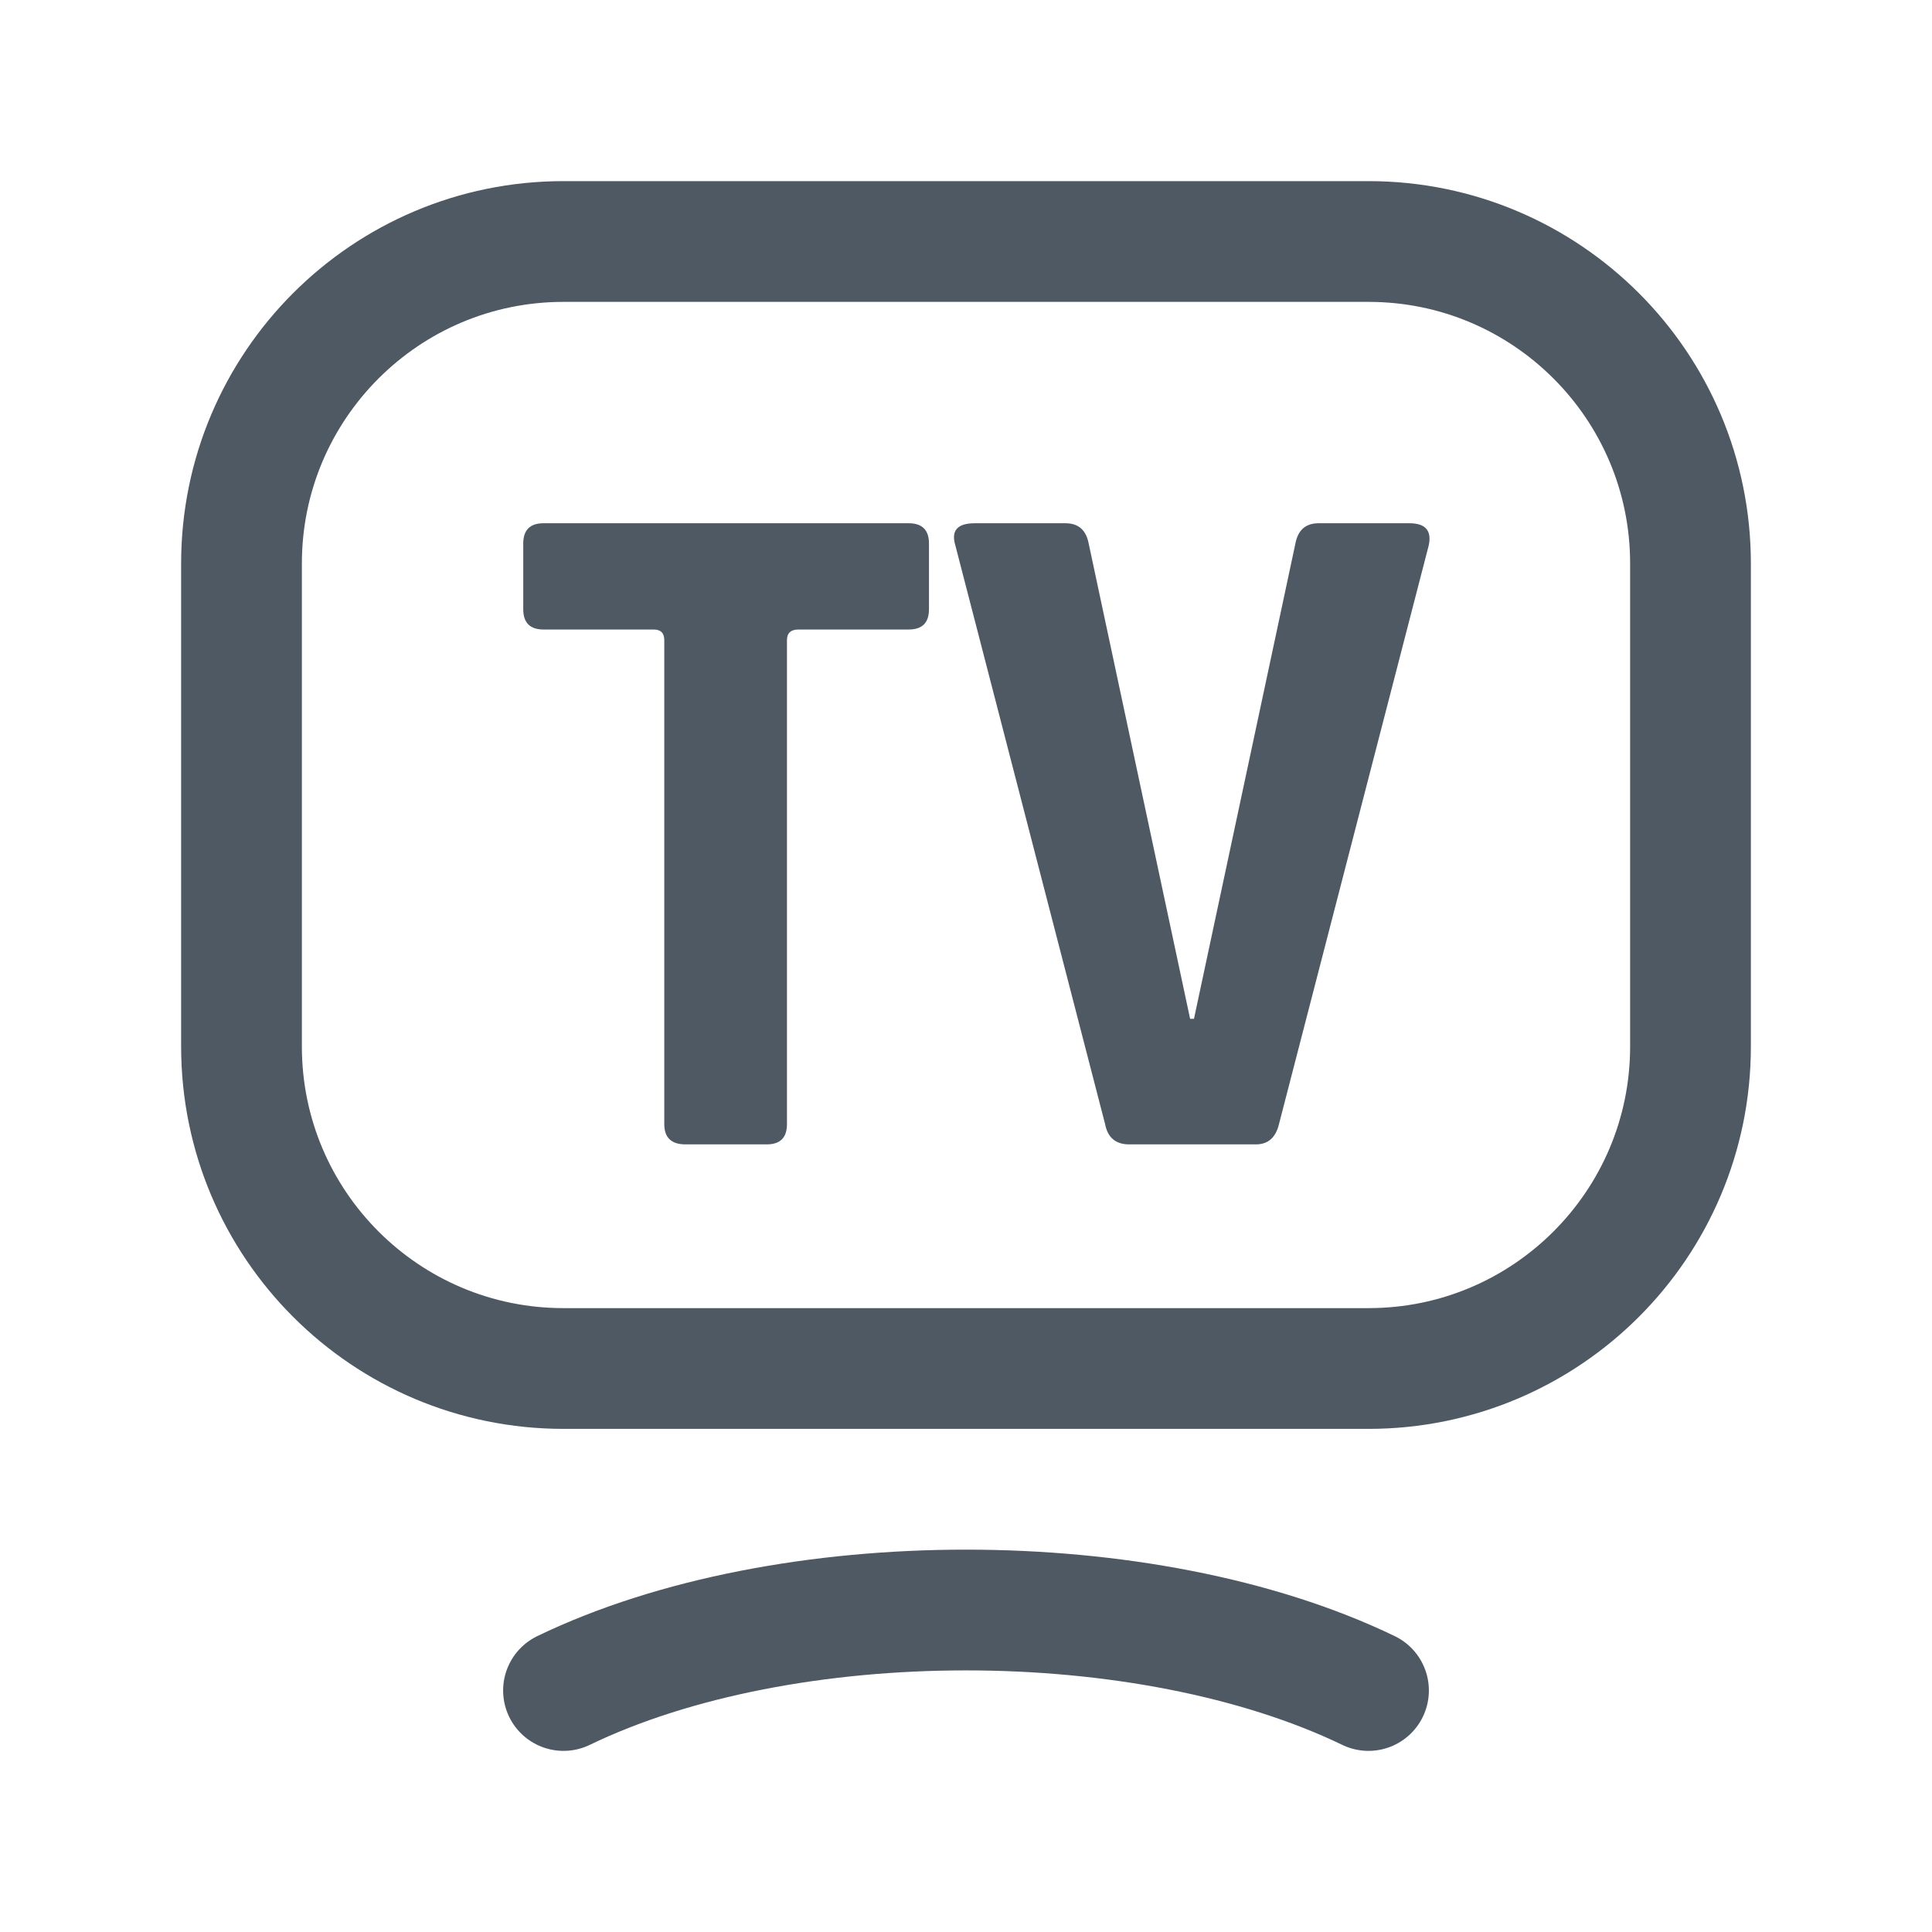
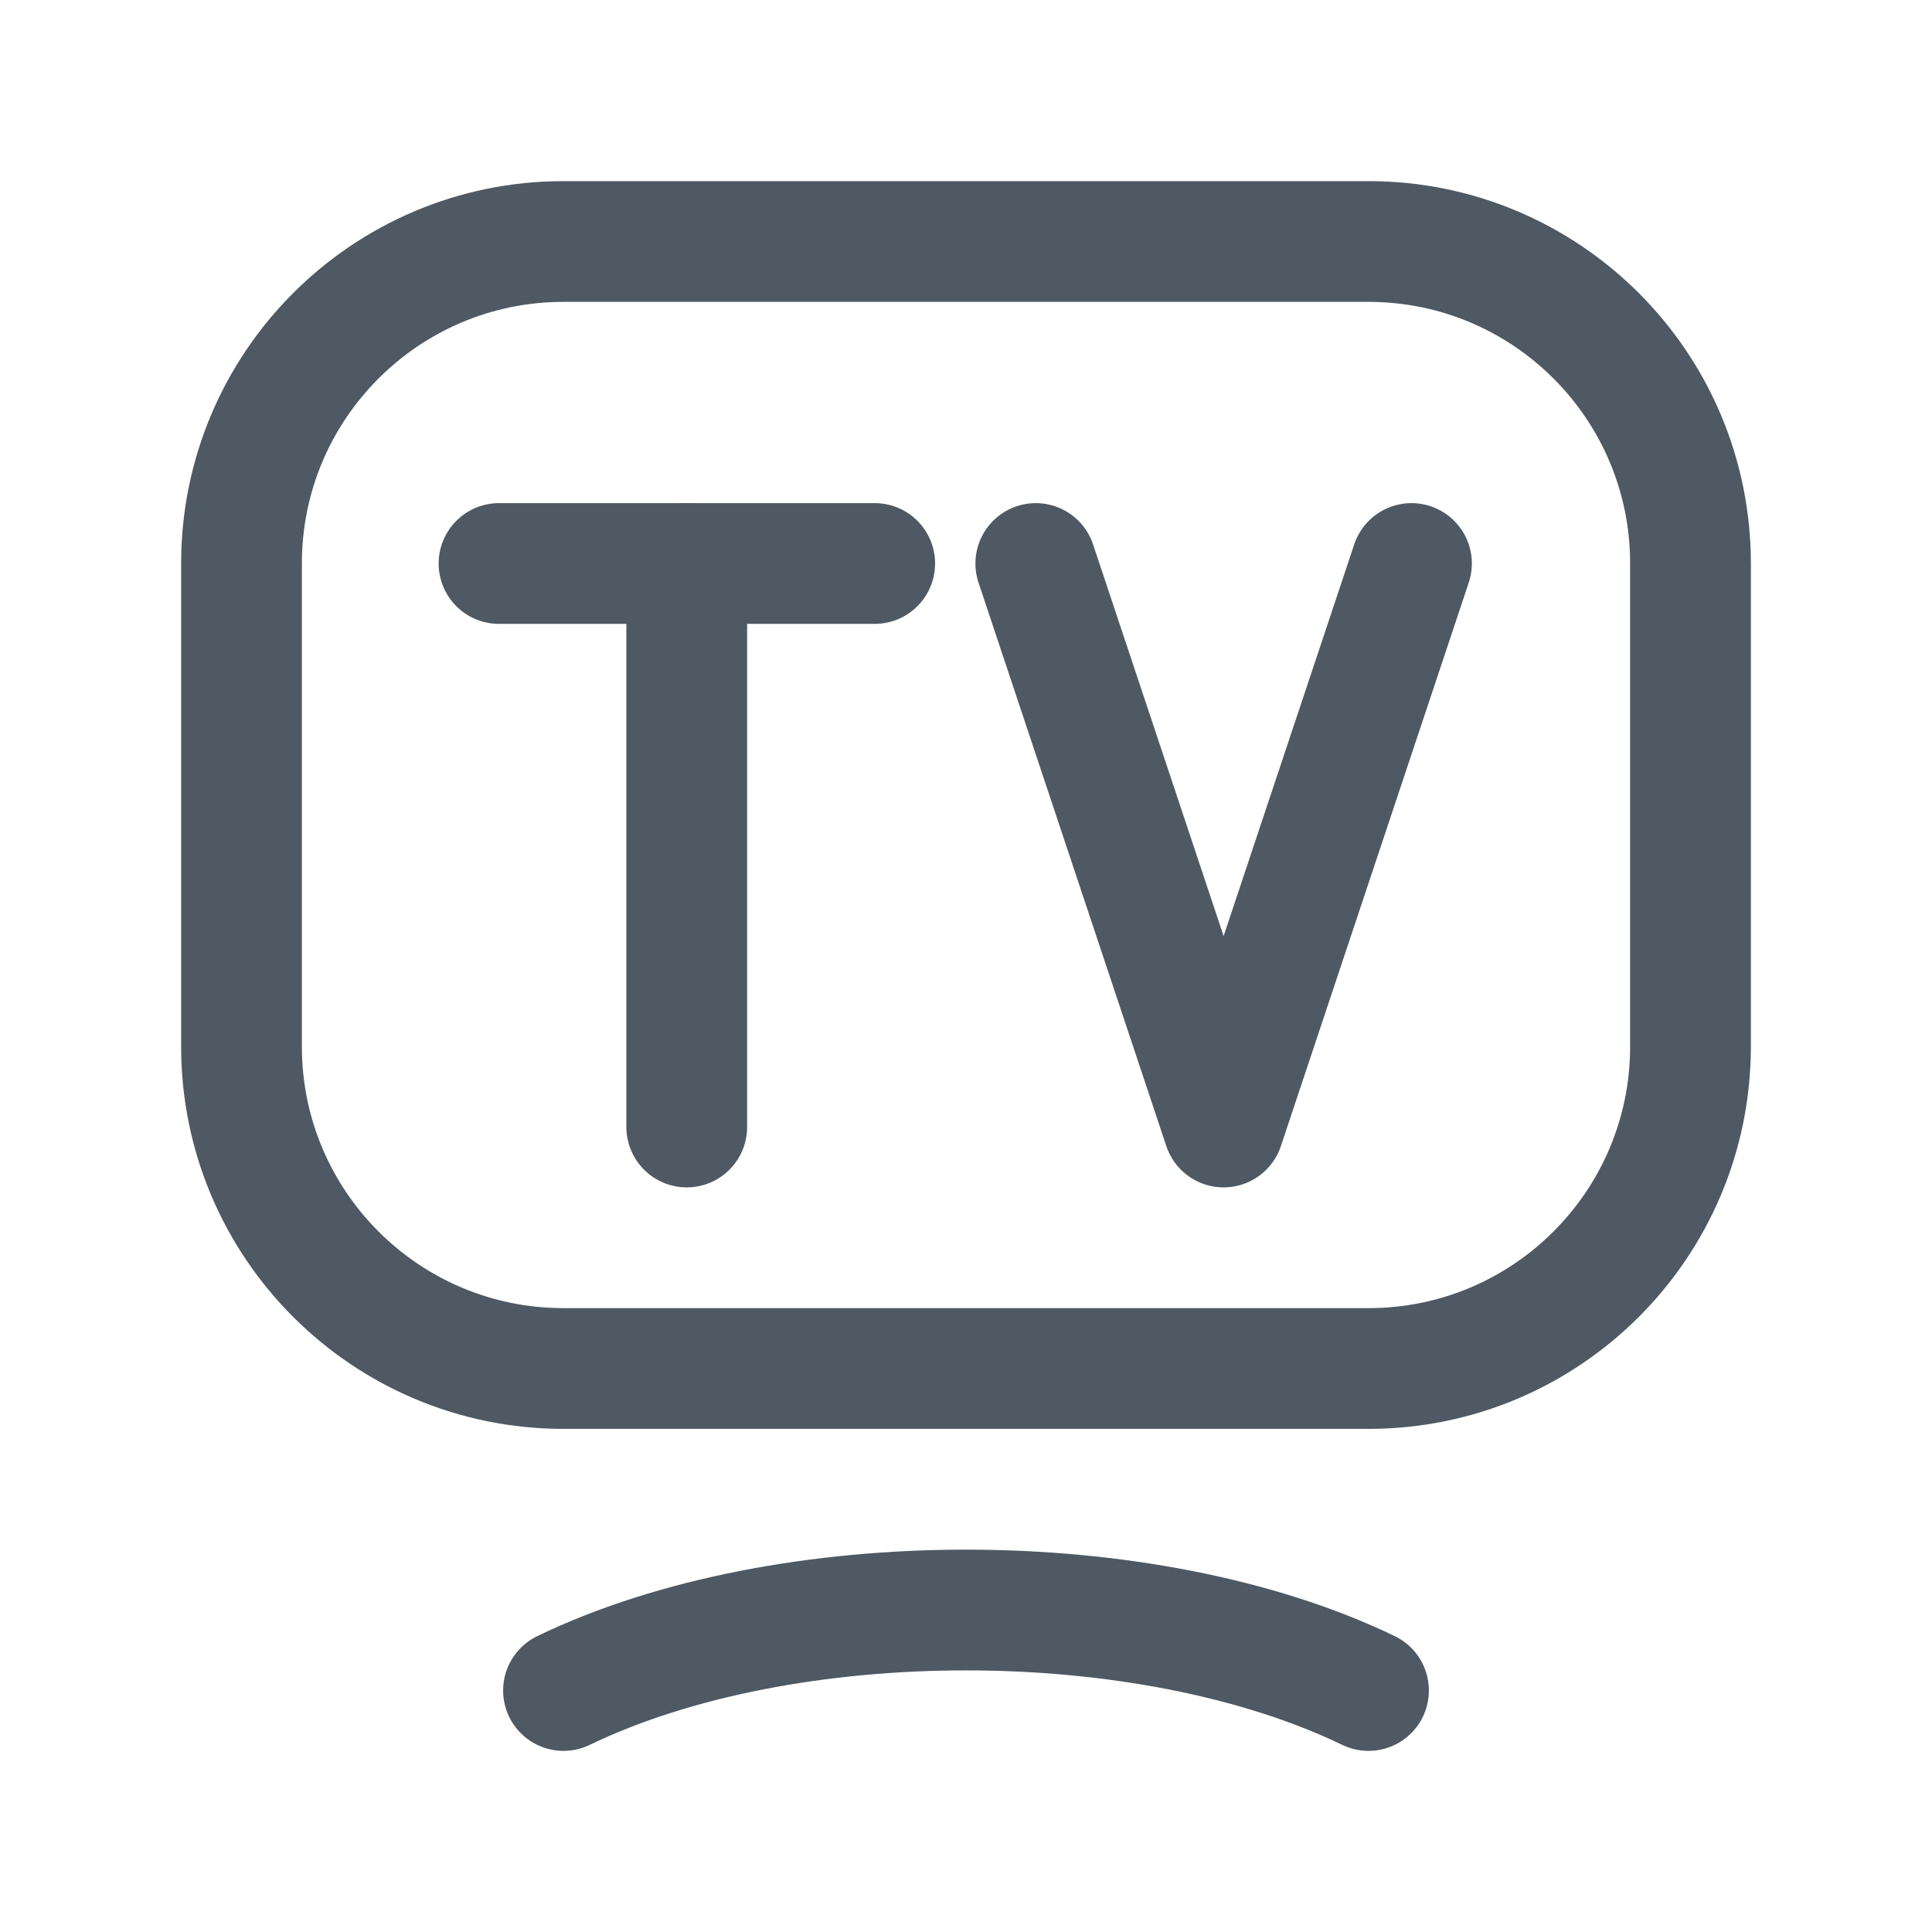
<svg xmlns="http://www.w3.org/2000/svg" width="24" height="24" viewBox="0 0 24 24" fill="none">
  <path d="M7 21C9.761 19.667 14.238 19.667 17 21" stroke="#4E5964" stroke-width="1.5" stroke-linecap="round" stroke-linejoin="round" />
  <path d="M17 3H7C4.791 3 3 4.791 3 7V13C3 15.209 4.791 17 7 17H17C19.209 17 21 15.209 21 13V7C21 4.791 19.209 3 17 3Z" stroke="#4E5964" stroke-width="1.5" stroke-linecap="round" />
-   <path d="M9.524 14.216H8.516C8.34 14.216 8.252 14.132 8.252 13.964V7.952C8.252 7.864 8.208 7.82 8.12 7.82H6.752C6.584 7.82 6.5 7.736 6.5 7.568V6.752C6.5 6.584 6.584 6.5 6.752 6.5H11.288C11.456 6.5 11.54 6.584 11.54 6.752V7.568C11.54 7.736 11.456 7.82 11.288 7.82H9.92C9.824 7.82 9.776 7.864 9.776 7.952V13.964C9.776 14.132 9.692 14.216 9.524 14.216Z" fill="#4E5964" />
-   <path d="M15.6 14.216H14.028C13.86 14.216 13.76 14.132 13.728 13.964L11.868 6.776C11.812 6.592 11.892 6.5 12.108 6.5H13.236C13.396 6.5 13.492 6.584 13.524 6.752L14.784 12.656H14.832L16.092 6.752C16.124 6.584 16.22 6.5 16.38 6.5H17.508C17.708 6.5 17.788 6.592 17.748 6.776L15.888 13.964C15.848 14.132 15.752 14.216 15.6 14.216Z" fill="#4E5964" />
+   <path d="M8.531 7V14" stroke="#4E5964" stroke-width="1.5" stroke-linecap="round" stroke-linejoin="round" />
+   <path d="M6.199 7H10.866" stroke="#4E5964" stroke-width="1.5" stroke-linecap="round" stroke-linejoin="round" />
+   <path d="M12.867 7L15.2 14L17.534 7" stroke="#4E5964" stroke-width="1.5" stroke-linecap="round" stroke-linejoin="round" />
</svg>
